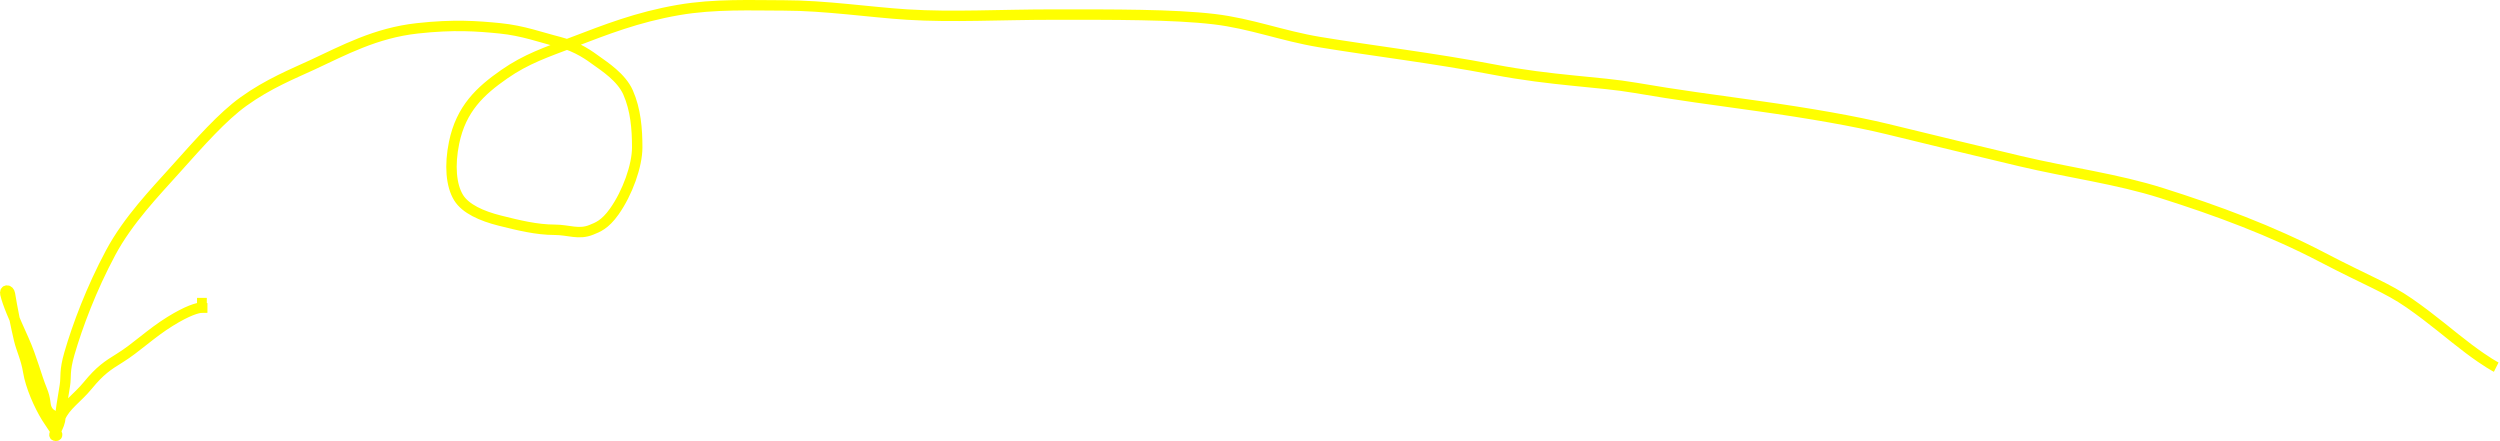
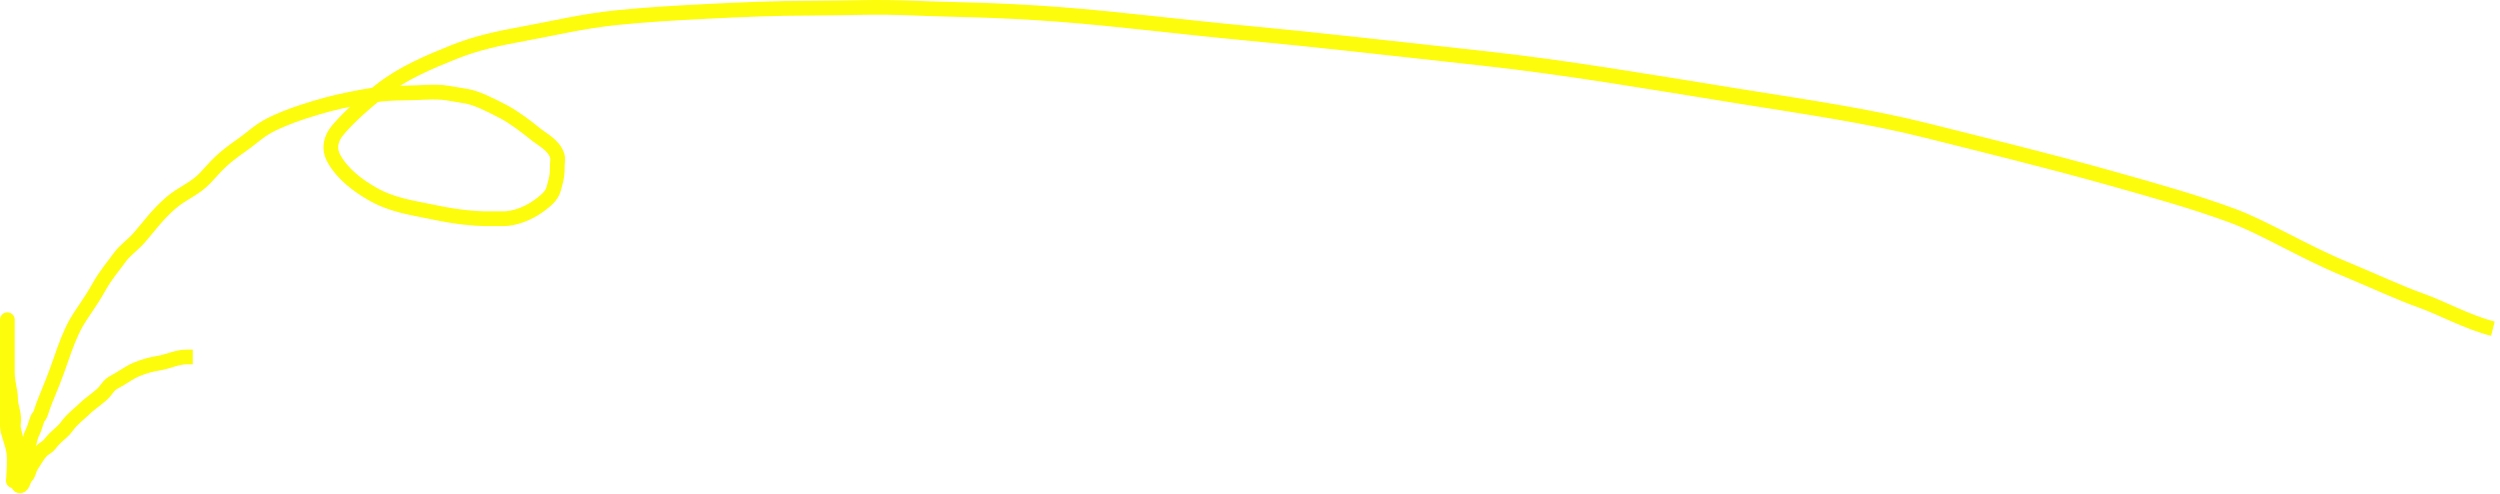
- <svg xmlns="http://www.w3.org/2000/svg" width="840" height="148">
+ <svg xmlns="http://www.w3.org/2000/svg" width="765" height="151">
  <g>
-     <rect fill="none" id="canvas_background" height="150" width="842" y="-1" x="-1" />
-     <g display="none" overflow="visible" y="0" x="0" height="100%" width="100%" id="canvasGrid">
-       <rect fill="url(#gridpattern)" stroke-width="0" y="0" x="0" height="100%" width="100%" />
-     </g>
+     <rect fill="none" id="canvas_background" height="153" width="767" y="-1" x="-1" />
  </g>
  <g>
-     <path d="m838.728,123.362c0,0 -3.077,-1.538 -9.231,-6.154c-6.154,-4.615 -11.912,-9.761 -20,-15.385c-7.365,-5.121 -13.986,-7.419 -29.231,-15.385c-17.085,-8.927 -35.294,-15.665 -53.847,-21.539c-15.313,-4.848 -30.621,-6.739 -47.693,-10.769c-15.27,-3.605 -29.368,-7.073 -44.616,-10.769c-10.885,-2.639 -26.044,-5.296 -43.077,-7.692c-15.311,-2.154 -27.563,-3.733 -41.539,-6.154c-12.222,-2.117 -27.82,-2.338 -47.693,-6.154c-20.157,-3.871 -40.185,-6.205 -58.462,-9.231c-12.516,-2.072 -23.067,-6.238 -35.385,-7.692c-13.835,-1.633 -33.846,-1.538 -53.847,-1.538c-18.462,0 -33.876,0.956 -49.231,0c-12.38,-0.771 -27.692,-3.077 -41.539,-3.077c-10.769,0 -23.163,-0.578 -35.385,1.538c-13.976,2.421 -24.433,6.605 -35.385,10.769c-9.095,3.458 -15.712,5.648 -23.077,10.769c-8.088,5.624 -14.567,11.6 -16.923,23.077c-1.547,7.535 -1.019,14.323 1.538,18.462c2.288,3.702 7.692,6.154 13.846,7.692c6.154,1.538 12.308,3.077 18.462,3.077c4.615,0 8.044,1.766 12.308,0c2.01,-0.833 4.489,-1.626 7.692,-6.154c4.443,-6.28 7.692,-15.385 7.692,-21.539c0,-6.154 -0.511,-12.661 -3.077,-18.462c-2.244,-5.073 -7.979,-8.758 -10.769,-10.769c-1.765,-1.272 -6.154,-4.615 -12.308,-6.154c-6.154,-1.538 -12.194,-3.842 -20,-4.615c-7.655,-0.758 -15.458,-1.343 -27.692,0c-14.099,1.548 -24.756,7.378 -35.385,12.308c-6.242,2.895 -14.705,6.273 -23.077,12.308c-7.06,5.089 -14.371,13.35 -23.077,23.077c-6.57,7.34 -15.686,16.757 -21.539,27.692c-6.493,12.132 -11.126,24.504 -13.846,33.846c-1.774,6.09 -1.046,7.732 -1.538,10.769c-0.779,4.802 -1.539,9.231 -1.539,10.769c0,3.077 -3.077,6.154 -1.538,6.154c1.538,0 -0.789,-2.452 -3.077,-6.154c-2.558,-4.138 -5.375,-10.582 -6.154,-15.385c-0.739,-4.556 -2.287,-7.421 -3.077,-10.769c-1.06,-4.492 -2.298,-10.582 -3.077,-15.385c-0.246,-1.519 -1.892,-1.497 -1.538,0c0.79,3.348 2.76,7.827 6.154,15.385c2.819,6.276 4.292,12.428 6.154,16.923c1.316,3.178 0.95,4.733 1.538,6.154c0.833,2.01 1.989,1.989 3.077,3.077c1.088,1.088 0.95,1.421 1.538,0c1.665,-4.02 5.714,-6.48 9.231,-10.769c4.138,-5.048 6.631,-6.673 10.769,-9.231c5.552,-3.432 10.38,-8.264 16.923,-12.308c5.853,-3.617 9.231,-4.615 10.769,-4.615l0,-1.538l1.538,0" id="svg_15" stroke-width="3.5" stroke="#ffff00" fill="none" />
+     <path d="m762.827,100.579c-7.692,-1.923 -15.52,-6.309 -22.115,-8.654c-6.9,-2.453 -13.802,-5.774 -23.077,-9.615c-13.116,-5.433 -24.891,-12.784 -34.615,-16.346c-11.421,-4.183 -21.983,-7.178 -37.5,-11.538c-19.084,-5.362 -39.247,-10.261 -55.769,-14.423c-18.104,-4.561 -36.613,-7.19 -57.692,-10.577c-26.069,-4.189 -52.868,-8.801 -77.885,-11.538c-27.867,-3.049 -51.919,-5.813 -72.115,-7.692c-21.15,-1.968 -39.375,-4.37 -57.692,-5.769c-20.156,-1.54 -33.621,-1.442 -44.231,-1.923c-12.487,-0.566 -21.154,0 -31.731,0c-11.538,0 -22.079,0.48 -31.731,0.962c-10.564,0.527 -19.222,1.048 -27.885,1.923c-10.567,1.067 -20.081,3.405 -27.885,4.808c-8.57,1.54 -15.32,3.041 -22.115,5.769c-7.624,3.061 -15.604,6.438 -22.115,11.538c-6.979,5.466 -11.264,9.819 -13.462,12.5c-1.724,2.103 -2.915,5.204 -0.962,8.654c2.68,4.733 7.376,8.171 11.538,10.577c6.34,3.665 12.385,4.309 19.231,5.769c6.65,1.418 12.5,1.923 15.385,1.923c1.923,0 3.846,0 5.769,0c2.885,0 7.088,-1.332 10.577,-3.846c3.309,-2.385 4.314,-3.677 4.808,-5.769c0.442,-1.872 0.962,-2.885 0.962,-5.769c0,-1.923 0.279,-2.926 0,-3.846c-1.005,-3.318 -4.628,-5.007 -6.731,-6.731c-2.681,-2.198 -6.547,-5.117 -9.615,-6.731c-4.583,-2.411 -8.537,-4.321 -11.538,-4.808c-1.898,-0.308 -2.768,-0.474 -5.769,-0.962c-3.796,-0.616 -8.654,0 -13.461,0c-6.731,0 -11.538,0.962 -16.346,1.923c-4.808,0.962 -8.861,2.037 -14.423,3.846c-4.089,1.33 -7.692,2.885 -9.615,3.846c-1.923,0.962 -3.666,2.122 -5.769,3.846c-2.681,2.198 -5.011,3.571 -7.692,5.769c-3.155,2.586 -4.348,4.212 -6.731,6.731c-3.304,3.493 -6.945,4.542 -10.577,7.692c-4.109,3.564 -6.465,6.945 -9.615,10.577c-1.782,2.055 -4.512,4.025 -5.769,5.769c-2.385,3.309 -4.375,5.424 -6.731,9.615c-2.537,4.514 -5.391,8.21 -6.731,10.577c-1.953,3.45 -3.412,7.471 -4.808,11.538c-1.591,4.638 -3.162,8.527 -4.808,12.5c-1.164,2.809 -1.243,4.128 -1.923,4.808c-0.68,0.68 -0.962,2.885 -1.923,4.808c-0.962,1.923 -0.962,3.846 -1.923,6.731c-0.962,2.885 -3.352,5.6 -3.846,7.692c-0.221,0.936 0,0 0,-0.962c0,-0.962 0.462,-4.845 0,-7.692c-0.487,-3.001 -1.923,-5.769 -1.923,-7.692c0,-1.923 0,-5.769 0,-8.654c0,-2.885 0,-4.808 0,-7.692c0,-1.923 0,-3.846 0,-4.808c0,-0.962 0,-1.923 0,-3.846c0,-0.962 0,-3.846 0,-6.731c0,-0.962 0,-1.923 0,1.923c0,2.885 0,6.731 0,8.654c0,0.962 0,2.885 0,4.808c0,2.885 0.962,5.769 0.962,7.692c0,2.885 0.962,3.846 0.962,6.731c0,0.962 -0.221,1.949 0,2.885c0.494,2.093 0.962,3.846 0.962,4.808c0,0.962 0.441,3.551 0.962,4.808c0.736,1.777 0,3.846 0,4.808c0,0.962 -0.962,2.885 0,2.885c0.962,0 0.962,-1.923 1.923,-2.885c0.962,-0.962 0.666,-2.102 1.923,-3.846c0.795,-1.103 2.017,-3.677 3.846,-4.808c1.636,-1.011 1.364,-1.364 2.885,-2.885c1.52,-1.52 2.589,-2.102 3.846,-3.846c1.59,-2.206 3.846,-3.846 4.808,-4.808c1.923,-1.923 3.472,-2.815 5.769,-4.808c1.624,-1.409 1.923,-2.885 3.846,-3.846c1.923,-0.962 4.744,-3.023 6.731,-3.846c2.809,-1.164 4.833,-1.615 6.731,-1.923c3.001,-0.487 5.769,-1.923 8.654,-1.923l0.962,0l0.962,0" id="svg_63" fill-opacity="null" stroke-opacity="null" stroke-width="4.5" stroke="#fcfc0c" fill="none" />
  </g>
</svg>
